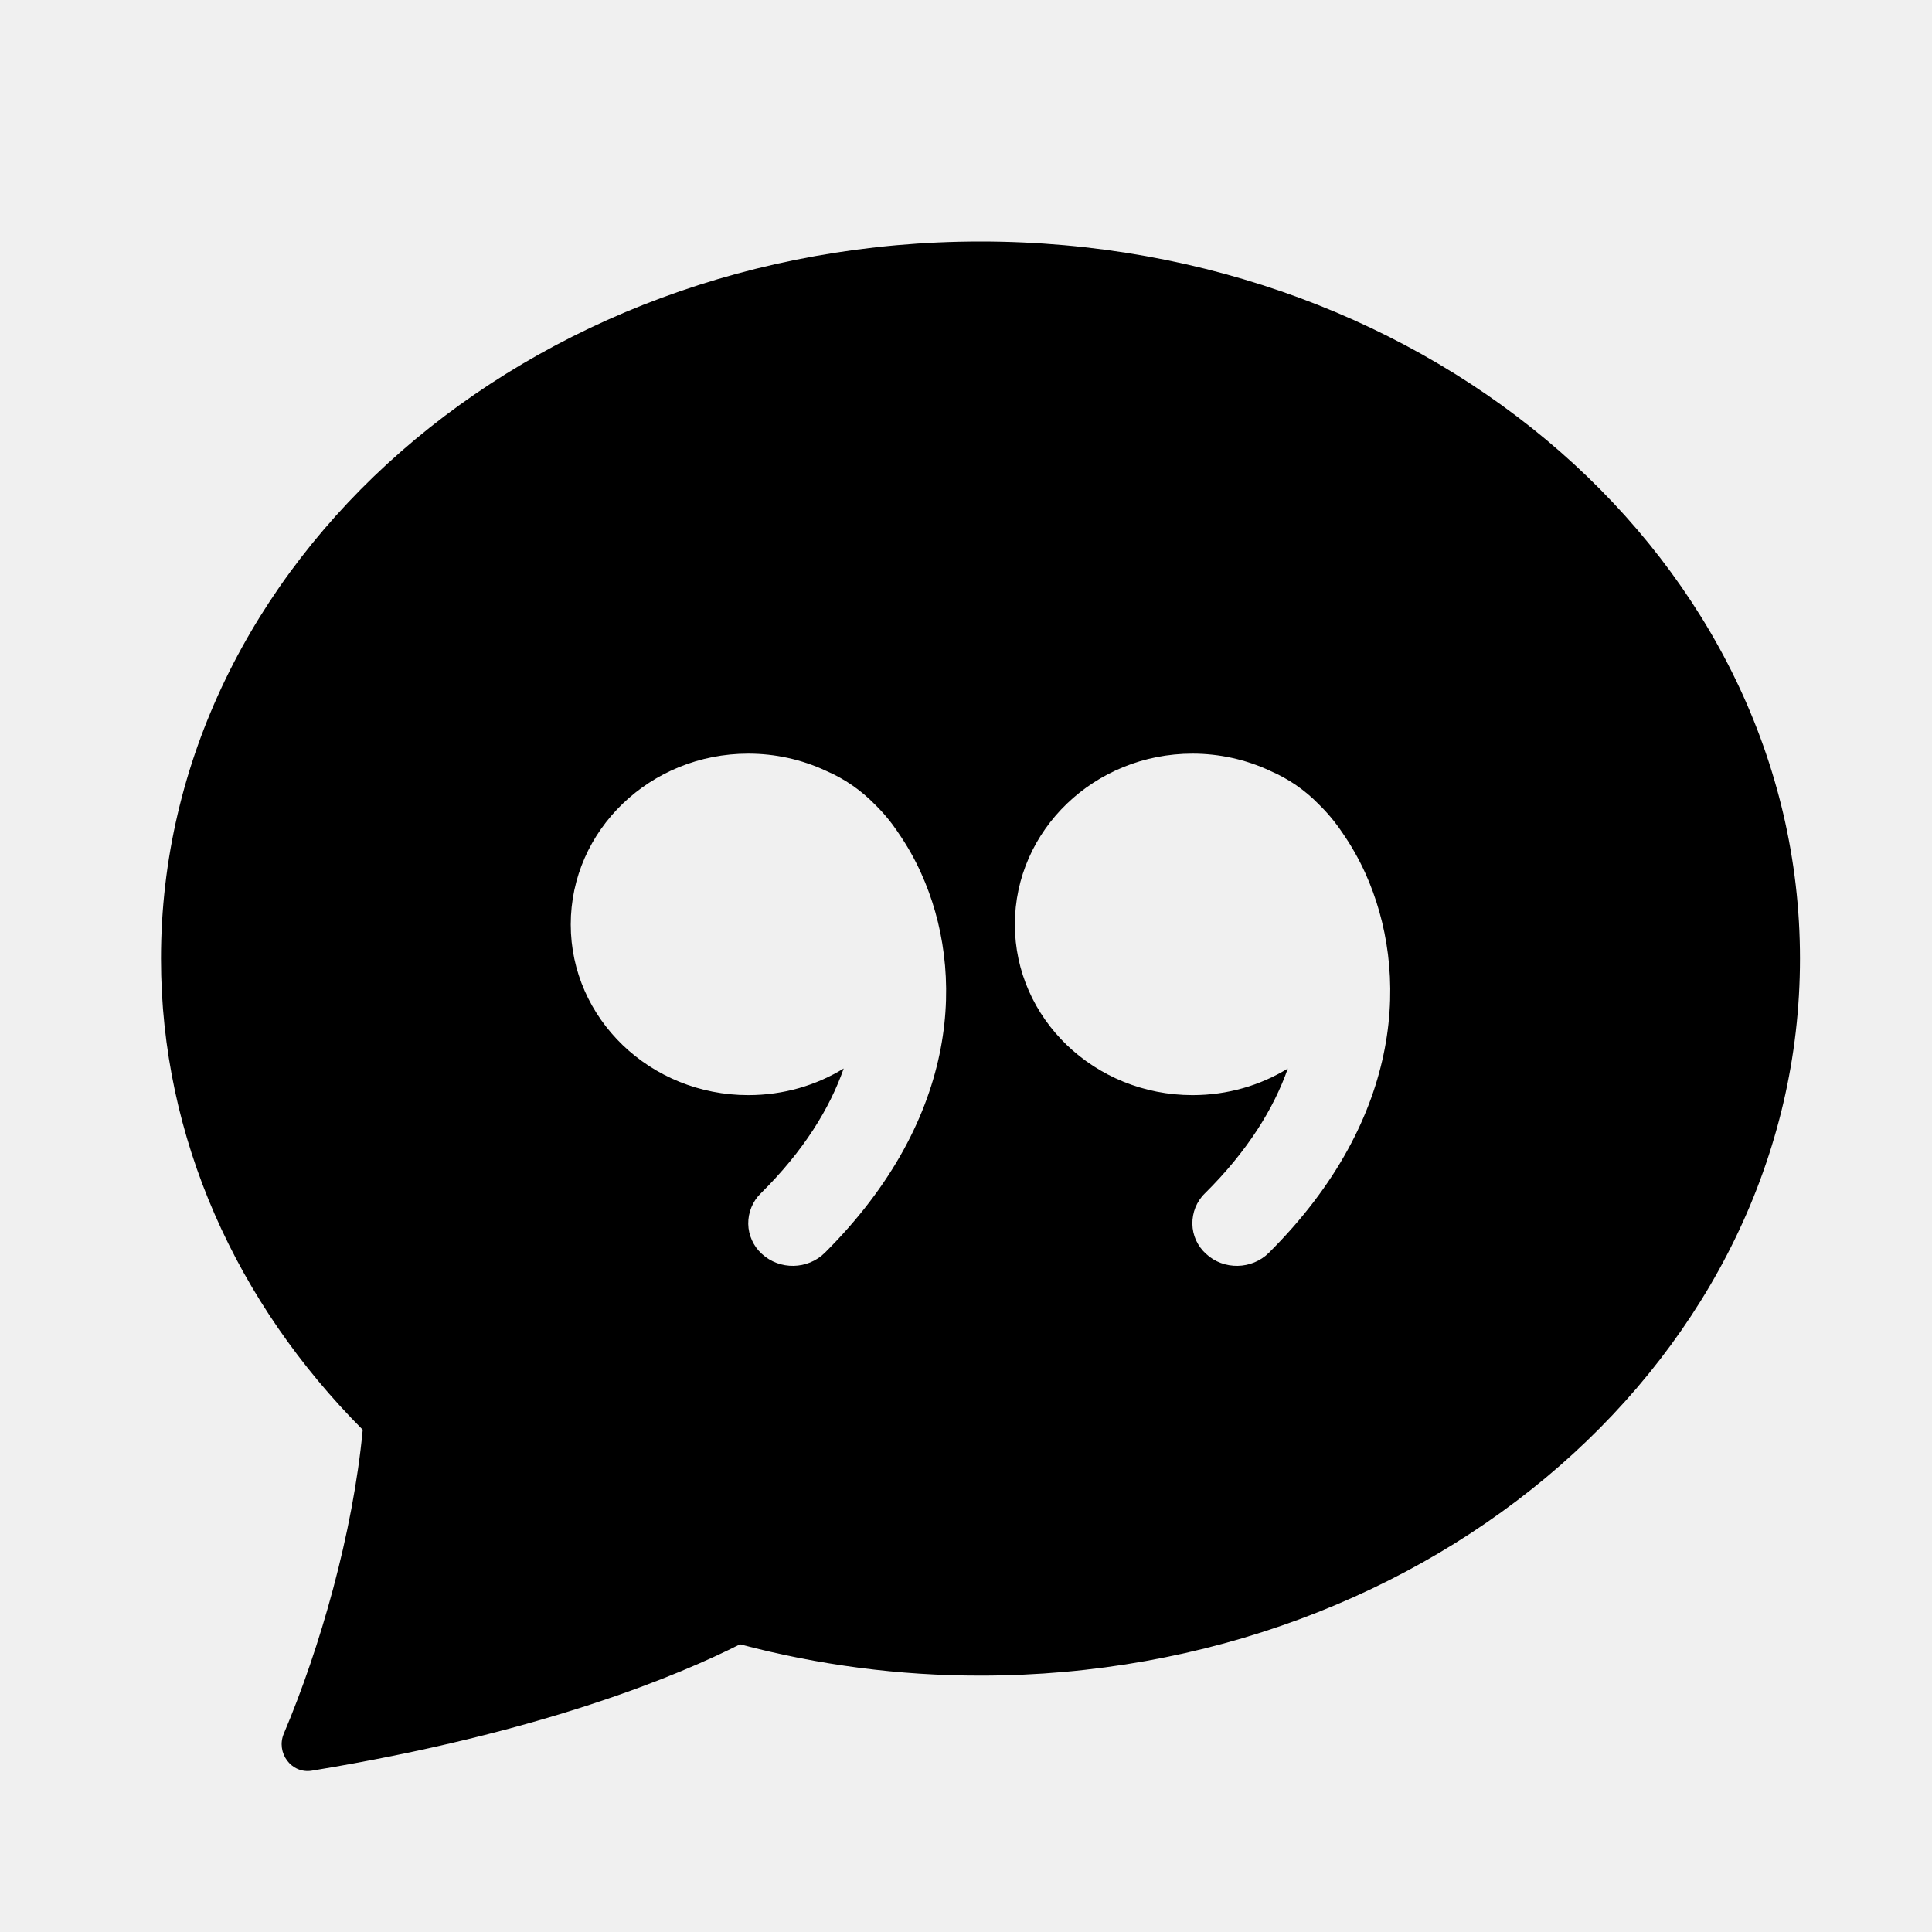
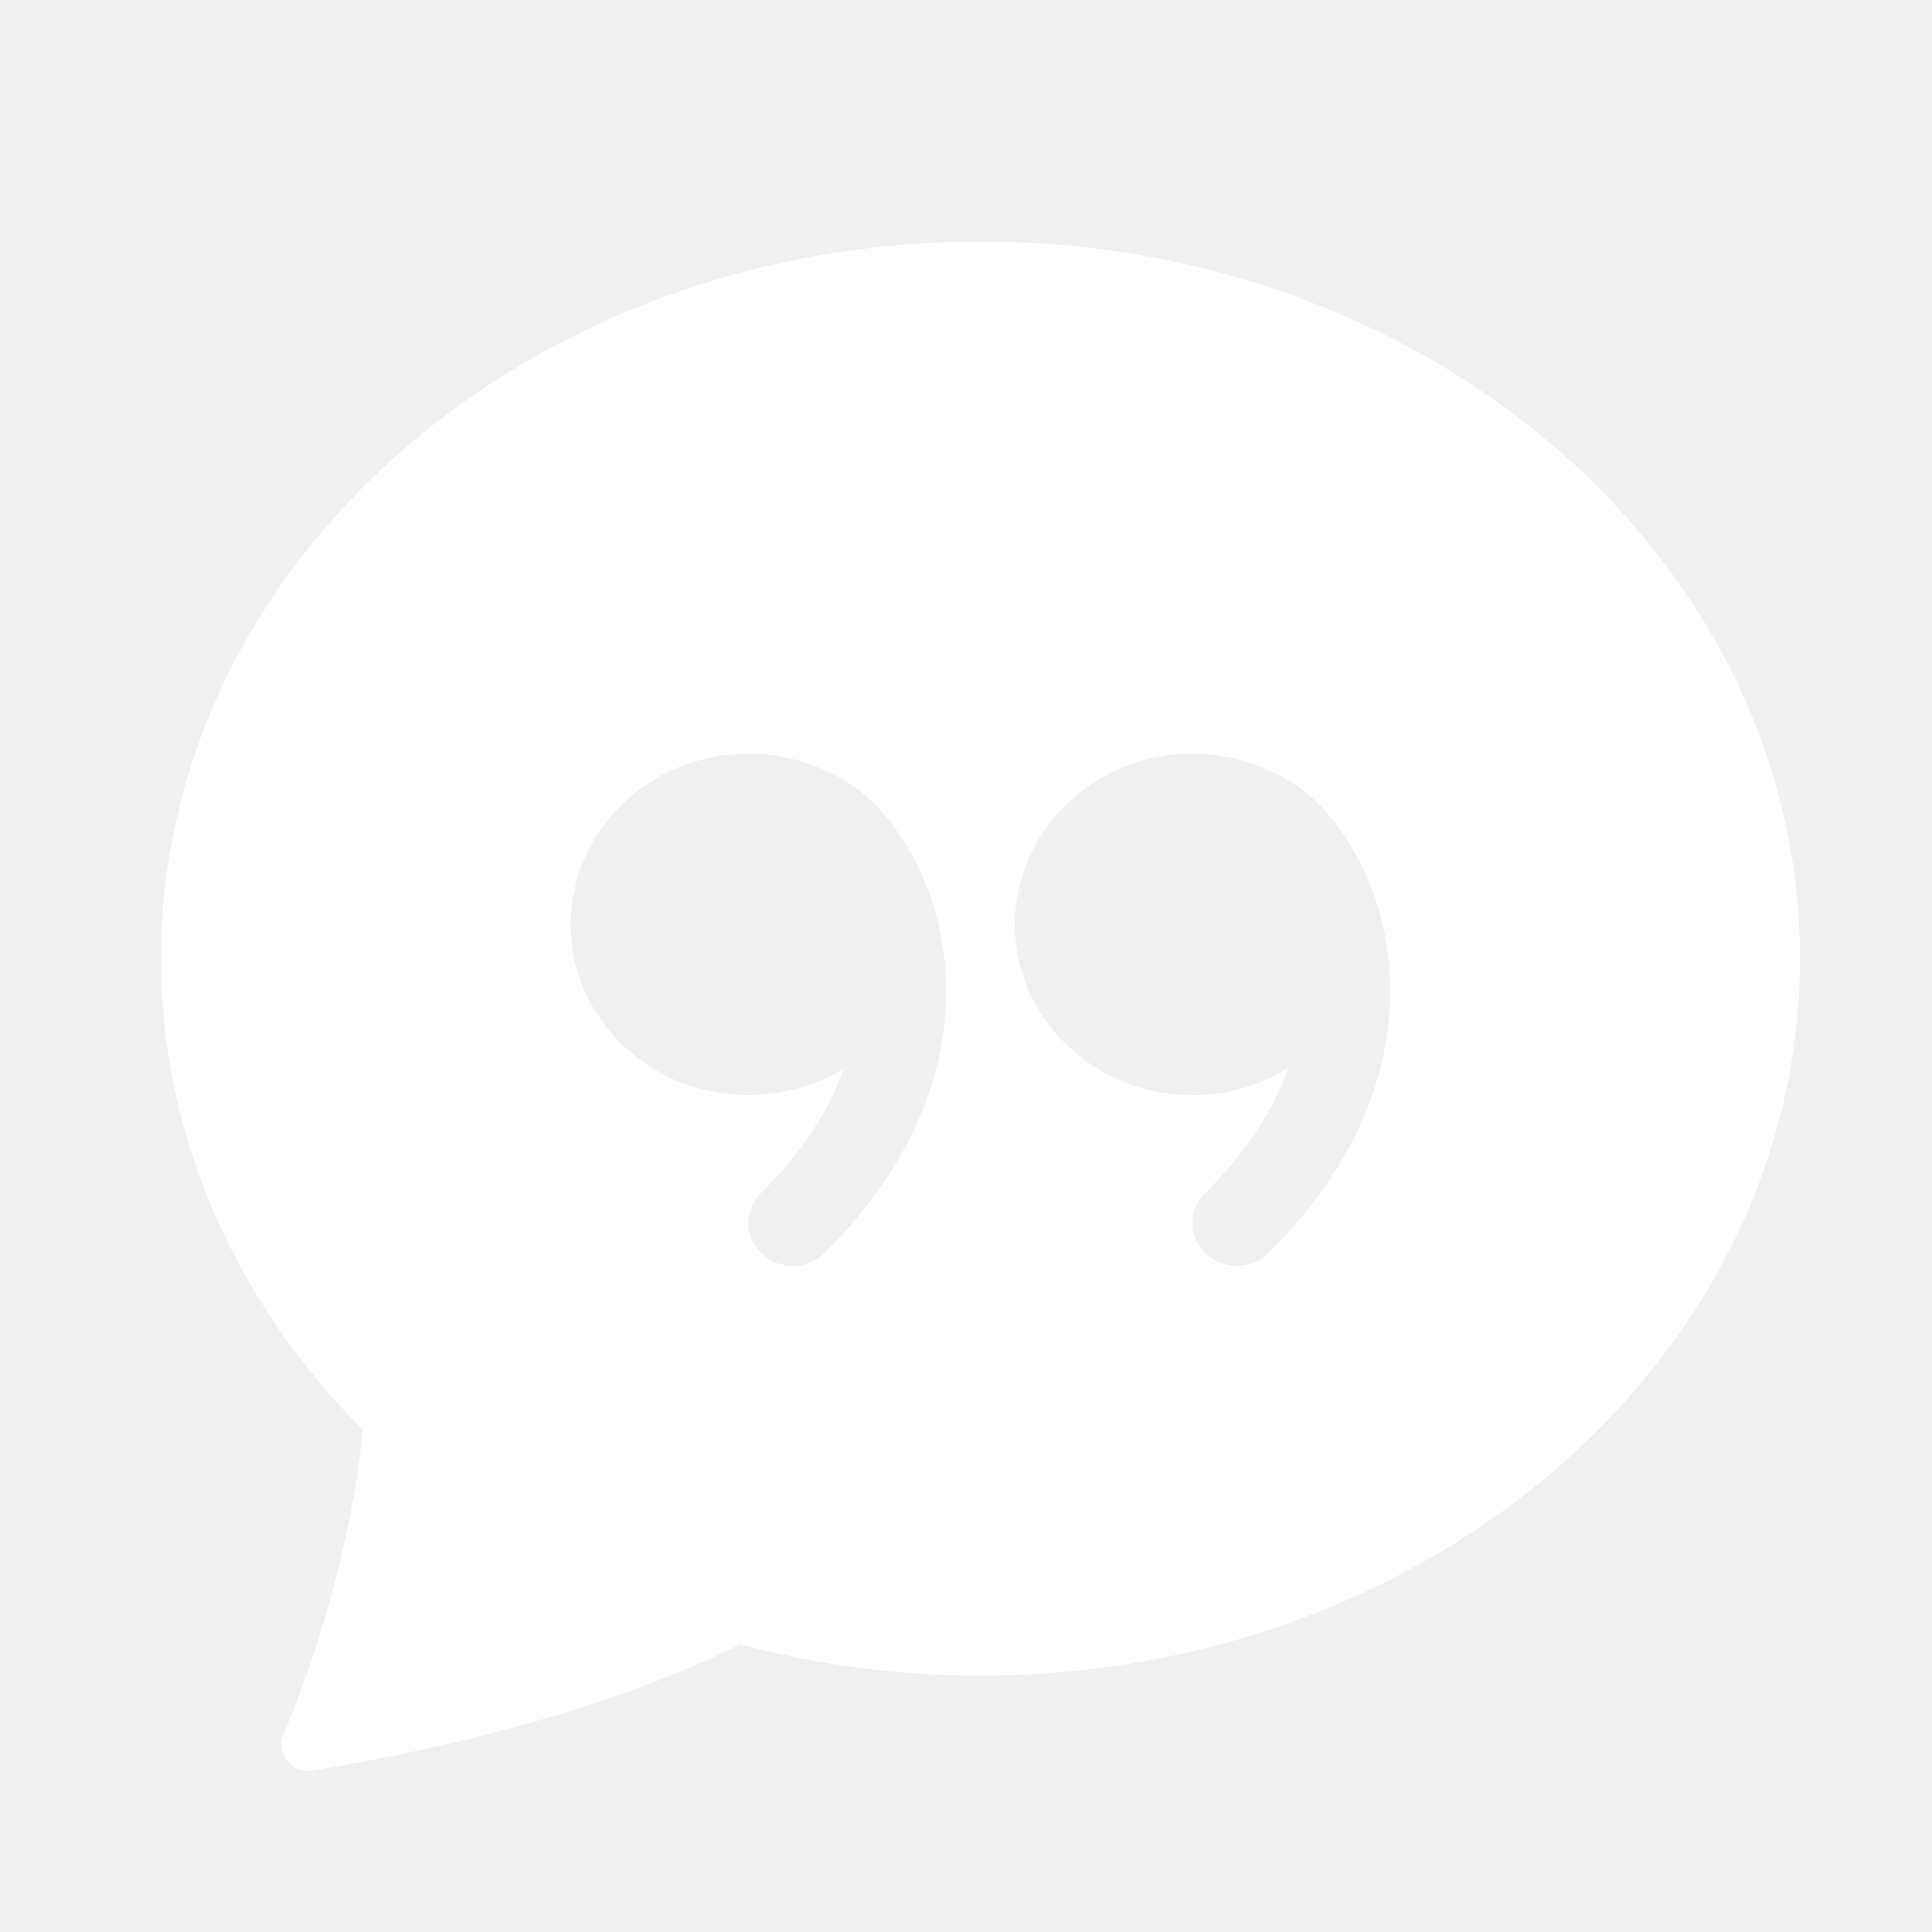
<svg xmlns="http://www.w3.org/2000/svg" viewBox="0 0 24 24">
-   <path d="M22.36 11.908C22.36 16.827 17.802 20.815 12.18 20.815C11.172 20.816 10.168 20.685 9.193 20.426C8.45 20.802 6.744 21.525 3.873 21.996C3.619 22.037 3.425 21.772 3.526 21.535C3.976 20.471 4.383 19.054 4.506 17.761C2.947 16.196 2 14.147 2 11.908C2 6.988 6.558 3 12.18 3C17.802 3 22.36 6.988 22.36 11.908ZM11.154 10.337C11.07 10.212 10.974 10.096 10.866 9.991C10.695 9.816 10.493 9.676 10.269 9.579L10.258 9.574C9.957 9.434 9.629 9.362 9.296 9.362C8.077 9.362 7.09 10.312 7.09 11.484C7.09 12.654 8.077 13.604 9.296 13.604C9.733 13.604 10.139 13.483 10.481 13.273C10.307 13.768 9.985 14.296 9.45 14.825C9.4 14.874 9.36 14.933 9.334 14.998C9.307 15.063 9.294 15.133 9.295 15.204C9.296 15.274 9.312 15.343 9.341 15.407C9.37 15.472 9.412 15.529 9.464 15.576C9.685 15.78 10.033 15.773 10.246 15.563C11.943 13.872 11.989 12.054 11.443 10.848C11.363 10.669 11.266 10.499 11.154 10.338V10.337ZM15.998 13.273C15.824 13.768 15.501 14.296 14.967 14.825C14.916 14.874 14.877 14.934 14.85 14.999C14.824 15.064 14.811 15.134 14.812 15.204C14.813 15.274 14.829 15.344 14.858 15.408C14.888 15.472 14.93 15.529 14.982 15.576C15.201 15.78 15.55 15.773 15.762 15.563C17.46 13.872 17.505 12.054 16.961 10.848C16.88 10.669 16.783 10.499 16.671 10.338C16.587 10.213 16.49 10.096 16.382 9.991C16.212 9.816 16.009 9.676 15.785 9.579L15.775 9.574C15.474 9.434 15.146 9.362 14.814 9.362C13.596 9.362 12.607 10.312 12.607 11.484C12.607 12.654 13.596 13.604 14.814 13.604C15.251 13.604 15.656 13.483 15.999 13.273H15.998Z" />
+   <path d="M22.36 11.908C22.36 16.827 17.802 20.815 12.18 20.815C11.172 20.816 10.168 20.685 9.193 20.426C8.45 20.802 6.744 21.525 3.873 21.996C3.619 22.037 3.425 21.772 3.526 21.535C3.976 20.471 4.383 19.054 4.506 17.761C2.947 16.196 2 14.147 2 11.908C2 6.988 6.558 3 12.18 3C17.802 3 22.36 6.988 22.36 11.908ZM11.154 10.337C11.07 10.212 10.974 10.096 10.866 9.991C10.695 9.816 10.493 9.676 10.269 9.579L10.258 9.574C9.957 9.434 9.629 9.362 9.296 9.362C8.077 9.362 7.09 10.312 7.09 11.484C7.09 12.654 8.077 13.604 9.296 13.604C9.733 13.604 10.139 13.483 10.481 13.273C10.307 13.768 9.985 14.296 9.45 14.825C9.4 14.874 9.36 14.933 9.334 14.998C9.307 15.063 9.294 15.133 9.295 15.204C9.296 15.274 9.312 15.343 9.341 15.407C9.37 15.472 9.412 15.529 9.464 15.576C9.685 15.78 10.033 15.773 10.246 15.563C11.943 13.872 11.989 12.054 11.443 10.848C11.363 10.669 11.266 10.499 11.154 10.338V10.337ZM15.998 13.273C15.824 13.768 15.501 14.296 14.967 14.825C14.916 14.874 14.877 14.934 14.85 14.999C14.824 15.064 14.811 15.134 14.812 15.204C14.813 15.274 14.829 15.344 14.858 15.408C14.888 15.472 14.93 15.529 14.982 15.576C15.201 15.78 15.55 15.773 15.762 15.563C17.46 13.872 17.505 12.054 16.961 10.848C16.88 10.669 16.783 10.499 16.671 10.338C16.587 10.213 16.49 10.096 16.382 9.991C16.212 9.816 16.009 9.676 15.785 9.579L15.775 9.574C15.474 9.434 15.146 9.362 14.814 9.362C13.596 9.362 12.607 10.312 12.607 11.484C12.607 12.654 13.596 13.604 14.814 13.604C15.251 13.604 15.656 13.483 15.999 13.273H15.998Z" fill="white" />
</svg>
